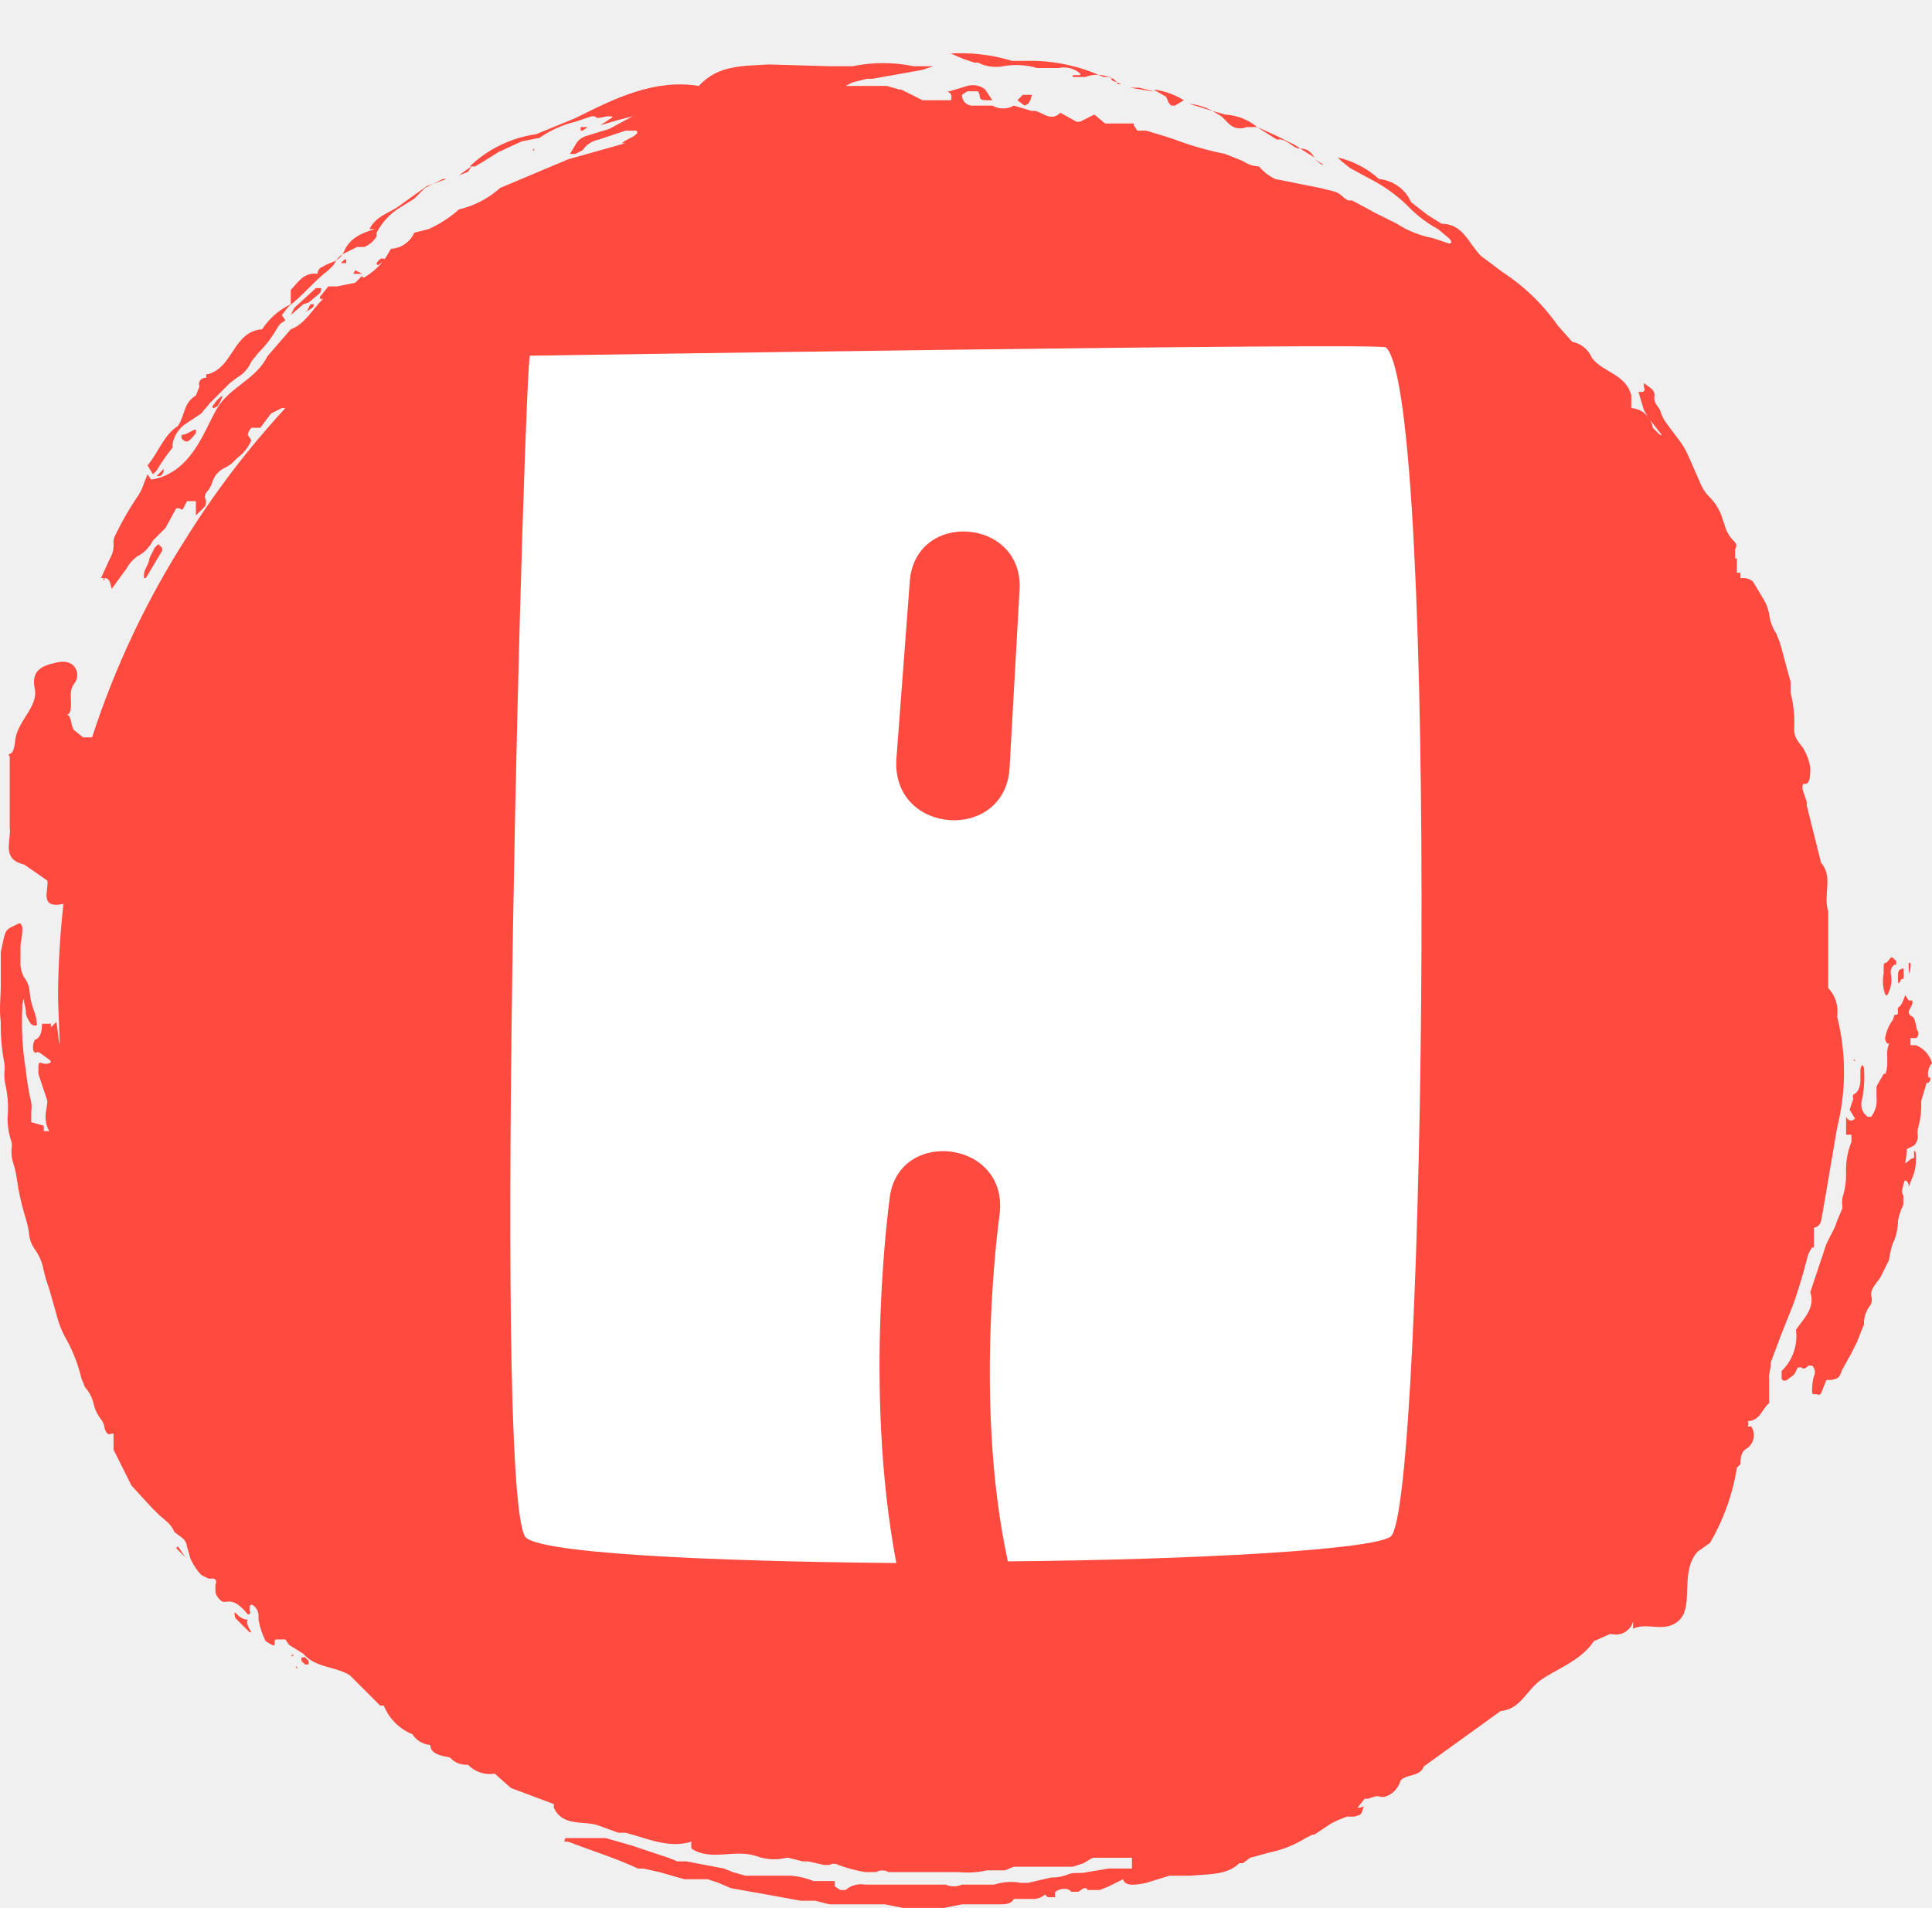
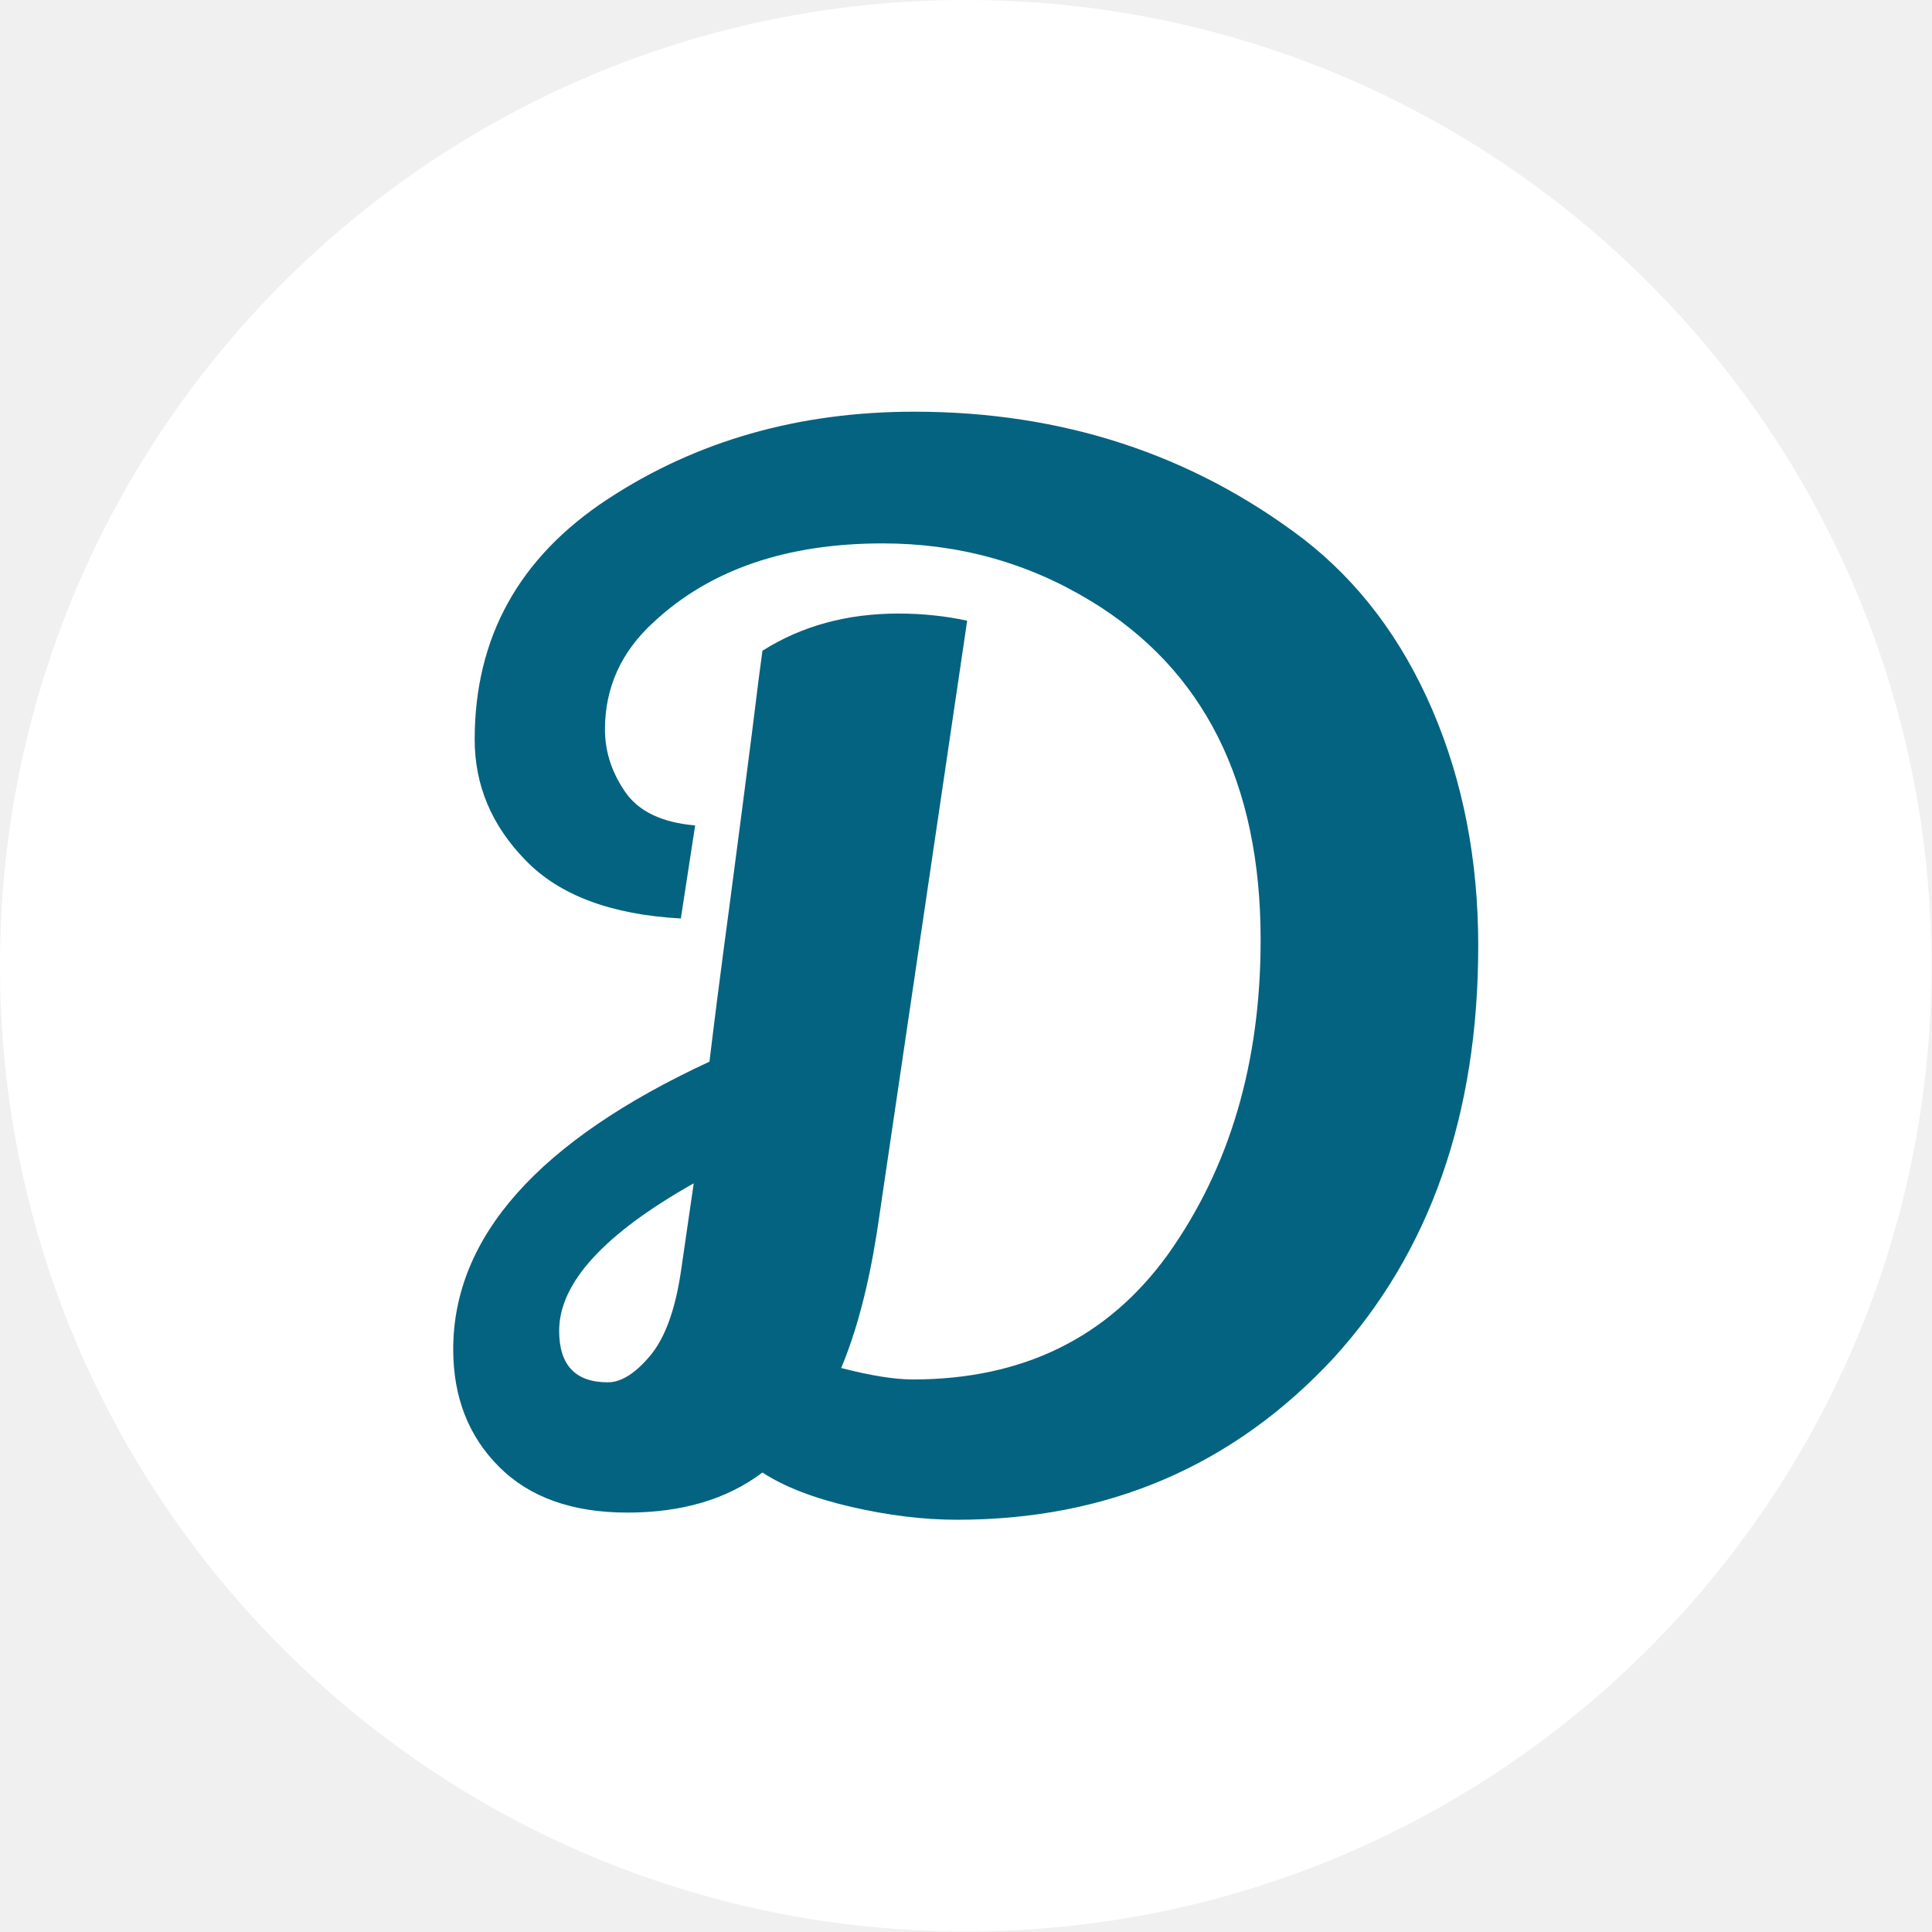
- <svg xmlns="http://www.w3.org/2000/svg" id="svg23" width="308.761" height="304.916" class="css-1j8o68f" version="1.1" viewBox="0 0 106.008 104.687">
-   <g id="SvgjsG2685" fill="#ff4a3f" featurekey="rootContainer" transform="matrix(0.9820593,0,0,0.9820593,-0.05456052,0)">
-     <g id="g17">
-       <path id="path3" d="M19.8 15.3h.5l-.4-.2zm.5.1zm.8-.7c0 .1 0 .1.1.1l.4-.3c-.2-.1-.3-.1-.5.2zm.4-.2zm-4.1 2.3zm-.2.6l.3-.2c.1-.1.1-.2.1-.2h-.2l-.2.4c-.1-.1-.1 0 0 0zm2.2-2.9h-.1l-.2.2h.3zm-2.1 2.4l.6-.5c.1-.1.1-.2.1-.3h-.3l-1.2 1.1-.2.4.7-.6zm-1.1.8z" />
-       <path id="path5" d="M9.7 25v-.2a1.7 1.7 0 0 1 .7-1.1l.9-.6.5-.6.7-.7.4-.4.4-.3a1.9 1.9 0 0 0 .8-.9l.4-.5a5.9 5.9 0 0 0 1-1.3l.2-.3.3-.2-.2-.3.4-.5c.8-.6 1.4-1.4 2.2-2l.3-.3a1.4 1.4 0 0 1 .5-.6l.8-.4h.4a1.4 1.4 0 0 0 .7-.6V13a3.5 3.5 0 0 1 1.3-1.4l.8-.5.2-.2.4-.4 1-.5h.2l-1.1.4-1.4 1c-.6.5-1.4.6-1.8 1.4h.3c-.7.2-1.4.5-1.7 1.2s-.8.6-1.2.9a.4.4 0 0 0-.3.4c-.8-.1-1.1.5-1.5.9v.8a3.9 3.9 0 0 0-1.6 1.4c-1.6.1-1.6 2.1-3 2.5h-.1a.2.2 0 0 0 0 .2c-.3 0-.5.2-.4.5l-.2.5c-.7.4-.6 1.1-1 1.7-.8.5-1.1 1.5-1.7 2.2l.3.5.2-.2a11.6 11.6 0 0 1 .9-1.3zM53.9 3.3l.6.2h.2a2.2 2.2 0 0 0 1.4.2 4.1 4.1 0 0 1 1.9.1h1.2a1.4 1.4 0 0 1 1.2.3.1.1 0 0 1 0 .1H60a.1.1 0 0 0 0 .1h.7a1.8 1.8 0 0 1 1.3 0c.2 0 .1.1.2.2l.5.2h-.2c-.2-.4-.5-.4-.8-.4a9.7 9.7 0 0 0-4.3-.9h-.8A9.8 9.8 0 0 0 53 3h.2zm7.3 3.1zM50.3 4.7zm10.9 1.7h.2-.2zM19 14.7zm32.1-10zm17.6 2.2a.9.9 0 0 0 1 .2h.6a3.1 3.1 0 0 0-1.8-.7l-.7-.2.5.3zm-3.4-1.3c0 .1.1.2.2.3h.2l.5-.3a4.2 4.2 0 0 0-1.7-.6l.7.4zm7.4 2.7l.8.5c-.2-.3-.4-.5-.8-.5z" />
-       <path id="path7" d="M99 76.1l.6-1.6.6-1.5c.2-.5.6-1.8.8-2.6a1.7 1.7 0 0 1 .3-.7h.1v-1.1c.5-.1.4-.6.5-.9l.8-4.7a12.7 12.7 0 0 0 0-6.2 1.9 1.9 0 0 0-.5-1.6v-4.3c-.3-.9.3-1.9-.4-2.7L101 45a.4.4 0 0 0 0-.2l-.2-.6a.5.5 0 0 1 0-.4h.1c.3 0 .3-.5.3-.9a3 3 0 0 0-.4-1.1l-.3-.4a1.1 1.1 0 0 1-.2-.7 6.7 6.7 0 0 0-.2-2v-.6c-.2-.7-.4-1.5-.6-2.2l-.2-.5a2.5 2.5 0 0 1-.4-1.1 2.5 2.5 0 0 0-.3-.8l-.6-1a.8.8 0 0 0-.6-.2h-.1V32h-.2v-.8H97V31a.4.4 0 0 0 0-.1v-.2c.1-.2.1-.3-.1-.5a1.8 1.8 0 0 1-.4-.6l-.2-.6a2.9 2.9 0 0 0-.7-1.2 2.2 2.2 0 0 1-.5-.7l-.7-1.6a4.3 4.3 0 0 0-.6-1l-.6-.8a2.4 2.4 0 0 1-.4-.8l-.2-.3a.6.6 0 0 1-.1-.5.5.5 0 0 0-.2-.4l-.4-.3v.2c.1.2 0 .3-.1.3h-.2l.3 1 .3.5.7.9h-.1l-.2-.2-.2-.2a1.3 1.3 0 0 0-1.2-1.1v-.7c-.3-1.2-1.6-1.3-2.2-2.1a1.5 1.5 0 0 0-1.1-.9l-.8-.9a11.3 11.3 0 0 0-3.1-3l-.8-.6-.4-.3c-.7-.7-1-1.8-2.2-1.8l-.8-.5-.9-.7a2.2 2.2 0 0 0-1.8-1.3 5.1 5.1 0 0 0-2.3-1.2l.2.2.5.4 1.3.7a8.5 8.5 0 0 1 2.1 1.6 6.8 6.8 0 0 0 1.5 1.1l.6.5c.1.1.2.2.1.3H81l-.9-.3a5.6 5.6 0 0 1-2-.8l-1.2-.6-1.3-.7h-.2c-.3-.1-.4-.4-.8-.5l-.8-.2-2.5-.5a2.6 2.6 0 0 1-.9-.7 1.7 1.7 0 0 1-.9-.3l-1-.4a18.1 18.1 0 0 1-2.8-.8l-.6-.2-1-.3h-.5l-.2-.3v-.1h-1.6l-.6-.5-.4.2-.4.2h-.2l-.9-.5c-.6.6-1.1-.2-1.6-.1l-1-.3a1.2 1.2 0 0 1-1.2 0h-1.2a.6.6 0 0 1-.5-.6l.3-.2h.6a.7.7 0 0 1 .1.3c0 .2.2.2.5.2h.2l-.4-.6a1.1 1.1 0 0 0-1-.2l-1 .3H53c.3.2.2.3.2.5h-1.6l-.4-.2-.8-.4h-.1l-.7-.2h-2.3l.4-.2.8-.2h.3l1.7-.3 1.1-.2.6-.2h-1.1a8.4 8.4 0 0 0-3.4 0h-1.3L43 3.6c-1.4.1-2.8 0-3.9 1.2-2.5-.4-4.7.7-6.9 1.8l-2.2.9a6.7 6.7 0 0 0-3.7 1.8h.3l.5-.3.8-.5 1.3-.6 1-.2a6 6 0 0 1 2-.9l.9-.3h.2c.1.2.5 0 .7 0h.2c.1 0 .1.1 0 .1l-.6.4 1-.3.8-.2-1.3.7-1.3.4a1 1 0 0 0-.6.5l-.3.5h.3l.4-.2a1.4 1.4 0 0 1 .9-.6l1.5-.5h.5a.1.1 0 0 1 .1.2c-.2.2-.6.3-.8.5h.2l-3.2.9-3.8 1.6a5.2 5.2 0 0 1-2.3 1.2 6.6 6.6 0 0 1-1.7 1.1l-.8.2a1.5 1.5 0 0 1-1.3.9l-.3.5a3.7 3.7 0 0 1-1.2 1.1h-.1v-.1l-.2.2-.2.2-1 .2h-.5l-.4.5c-.1.1-.1.2 0 .2h.1c-.6.6-1 1.4-1.8 1.7L15 19.9c-.6 1.2-1.8 1.6-2.6 2.6s-1.4 3.9-3.9 4.3l-.2-.3-.2.5a2.7 2.7 0 0 1-.4.8 16.9 16.9 0 0 0-1.2 2.1.8.8 0 0 0-.1.5 1.4 1.4 0 0 1-.2.8l-.5 1.1h.2c.3 0 .3.3.4.6l.8-1.1a2.2 2.2 0 0 1 .6-.7 2 2 0 0 0 .9-.9l.3-.3.4-.4.6-1.1h.2c.1.1.1.1.2 0l.2-.4h.5v.8l.5-.5a.5.5 0 0 0 0-.5.4.4 0 0 1 .1-.3 1.5 1.5 0 0 0 .3-.5 1.3 1.3 0 0 1 .8-.9l.3-.2.3-.3a2.4 2.4 0 0 0 .8-1l-.2-.3c0-.1.1-.3.2-.4h.5l.6-.8.6-.3h.2a48.8 48.8 0 0 0-5.5 7.2h-.1.1a48.4 48.4 0 0 0-5.3 11.2h-.5l-.5-.4c-.2-.2-.1-.7-.4-.9h.1c.3-.5-.1-1.2.3-1.7s.1-1.4-.9-1.2-1.5.5-1.3 1.5-1 1.8-1.1 2.9-.5.5-.3.9v3.9c.1.8-.5 1.8.8 2.1l1.3.9c.1.5-.5 1.6.9 1.3a49.2 49.2 0 0 0-.3 5c0 1.1.1 2.2.1 3.3v-.4c-.1-.4-.1-.8-.2-1.3l-.3.3v-.2h-.5c0 .5-.1.8-.4.9a.9.9 0 0 0-.1.5c0 .1.1.3.2.2s.4.2.7.4-.2.3-.4.2-.2.1-.2.3v.3l.5 1.5c0 .3-.1.6-.1.9a1.7 1.7 0 0 0 .2.8h-.3v-.3l-.7-.2v-.6a1.5 1.5 0 0 0 0-.5 14.6 14.6 0 0 1-.3-1.8 16.6 16.6 0 0 1-.2-3.5.9.9 0 0 1 .1-.5v.2a2.9 2.9 0 0 1 .1.5.8.8 0 0 0 .1.4c.1.2.2.4.4.4s.1-.1.1-.2a2.1 2.1 0 0 0-.1-.5 4.2 4.2 0 0 1-.3-1.3 1.5 1.5 0 0 0-.3-.7 1.6 1.6 0 0 1-.2-.9v-.8c0-.3.1-.6.1-.9a.5.5 0 0 0-.1-.4h-.1c-.8.4-.7.2-1 1.6V55c0 .7-.1 1.4 0 2.1a10.8 10.8 0 0 0 .2 2.3 1.8 1.8 0 0 1 0 .5 3.1 3.1 0 0 0 .1.9 5.9 5.9 0 0 1 .1 1.3 3.9 3.9 0 0 0 .2 1.7 1.2 1.2 0 0 1 0 .4 2.1 2.1 0 0 0 .1.8 4.9 4.9 0 0 1 .2.9 14 14 0 0 0 .5 2.2 5 5 0 0 1 .2 1 1.7 1.7 0 0 0 .3.7 2.9 2.9 0 0 1 .5 1.2 8.5 8.5 0 0 0 .3 1l.4 1.4a5.4 5.4 0 0 0 .6 1.5 8.5 8.5 0 0 1 .8 2.1l.2.5a2.1 2.1 0 0 1 .5 1 2.1 2.1 0 0 0 .4.8 1 1 0 0 1 .2.5c.1.3.2.4.4.3h.1v.9l.5 1 .5 1 1.1 1.2.4.4c.3.3.7.5.9 1l.4.3a.7.7 0 0 1 .3.5l.2.7a3.3 3.3 0 0 0 .6.9l.4.2h.3a.2.2 0 0 1 .1.3 2.5 2.5 0 0 0 0 .5.9.9 0 0 0 .4.5h.2c.4-.1.8.2 1.2.7h.1c0-.1.1-.1 0-.2v-.2c0-.1.1-.2.2-.1a.7.7 0 0 1 .3.6v.2a4.3 4.3 0 0 0 .4 1.2c.5.3.5.3.5.1s0-.2.2-.2h.4l.2.3.8.5c.7.8 1.8.7 2.6 1.2l1.7 1.7h.2a2.9 2.9 0 0 0 1.6 1.6 1.3 1.3 0 0 0 1 .6c0 .5.6.6 1.1.7a1.2 1.2 0 0 0 .8.4h.2a1.7 1.7 0 0 0 1.5.5l.9.8 2.4.9v.2c.5 1.1 1.7.7 2.5 1l1.1.4h.4c1.2.3 2.4.9 3.7.5a.7.7 0 0 0 0 .4c1.1.7 2.4 0 3.6.4a2.9 2.9 0 0 0 1.7.1h.1l.8.2h.3l.9.2h.3a.5.5 0 0 1 .5 0 7.9 7.9 0 0 0 1.5.4h.6a.7.7 0 0 1 .7 0h3.9a5 5 0 0 0 1.6-.1h1l.5-.2H60l.6-.2.5-.3h2.2v.6H62l-1.2.2c-.4.1-.7 0-1 .1a2.4 2.4 0 0 1-1 .2l-1.3.3h-.4a3.1 3.1 0 0 0-1.5.1h-1.8a1.1 1.1 0 0 1-.9 0h-4.5a1.3 1.3 0 0 0-1.1.3H47l-.3-.2v-.3h-1.2a4.1 4.1 0 0 0-1.3-.3h-2.5l-.7-.2-.5-.2-2.1-.4h-.5l-.5-.2-2.1-.7-1.4-.4h-2.2c-.1 0-.1.1-.1.2h.2c1.3.5 2.6.9 3.9 1.5h.3l.9.2 1.4.4h1.3l.6.2.7.3 1.7.3 1.1.2 1.1.2h.8l.8.2h3.1l1 .2h2.3l1-.2H56c.4 0 .6-.1.7-.3h1a1 1 0 0 0 .8-.3c-.1.1 0 .1.1.2h.4v-.2c0-.1 0-.1.2-.2s.6-.1.7.1h.4l.3-.2c.2 0 .2 0 .2.1h.7l.5-.2.8-.4c.1.3.4.4 1.3.2l1.3-.4h1.2c.9-.1 2 0 2.7-.7h.2l.4-.3 1.1-.3a6.1 6.1 0 0 0 2-.8l.4-.2h.1l.9-.6.4-.2.5-.2h.4c.4-.1.4-.1.5-.4s0-.1-.2-.1h-.1l.4-.5h.2c.3-.1.5-.2.7-.1h.2a1.3 1.3 0 0 0 .9-.9c.3-.4 1.1-.2 1.3-.8l4.3-3.1c1.1-.1 1.4-1.1 2.2-1.7s2.3-1.1 3-2.2l.9-.4h.1a1 1 0 0 0 1.2-.7v.4c.8-.4 1.8.3 2.6-.5s0-2.7 1-3.8l.7-.5a12.1 12.1 0 0 0 1.5-4.2l.2-.2c0-.3 0-.7.4-.9a.9.9 0 0 0 .2-1.2h-.2a.3.3 0 0 0 0-.3c.7 0 .8-.7 1.2-1V77a.5.5 0 0 1 0-.2 3.8 3.8 0 0 0 .1-.7zM5.9 32.2z" />
-       <path id="path9" d="M26.4 9.3l-.3.2-.4.3.5-.2zm6.1-2h.1l.3-.2h-.4zm-2.6 1l-.1.1h.1v-.1zm-1.5 1.4zm1.3-.2zm-6.3 3.1zM9.2 26.2l-.4.4H9a.4.4 0 0 0 .2-.4zm3-3.5a2.1 2.1 0 0 0 .3-.6 1.5 1.5 0 0 0-.5.5c-.1.1-.1.2 0 .2zM11 24.2V24c-.2 0-.5.3-.8.3v.2c.3.3.4.2.8-.3zm3 66.2zM73.9 9.2h.1l-.5-.3zm-2.5-1.4c.5-.1.8.4 1.2.5h.1l-.3-.2-1-.5-1.1-.5.3.2zM52.8 3.1zm11.7 2h-.1l-1.2-.2h.5zm2 .7l1.3.4a3.3 3.3 0 0 0-1.3-.4zm-9 0a1 1 0 0 0 .2-.5h-.5l-.3.3.4.3zm9 1.6zM49.9 4.2zm2.9.7zM48.5 4zm13.8 2.1a.5.5 0 0 0 0 .1zm44.8 52.3h-.3V58h.3c.1 0 .2-.3.1-.4s-.1-.7-.3-.8a.3.3 0 0 1-.2-.3l.2-.4a.4.4 0 0 0 0-.2h-.2l-.2-.3c-.1.3-.2.6-.4.7a.5.5 0 0 0 0 .2c0 .1 0 .2-.1.2h-.1a1.1 1.1 0 0 1-.1.3 2.3 2.3 0 0 0-.4.9.4.4 0 0 0 .1.4h.1a1.7 1.7 0 0 0-.1.8v.4a1.8 1.8 0 0 1-.1.5h-.1l-.4.7v.6a1.5 1.5 0 0 1-.3 1.1h-.2l-.2-.2a.9.9 0 0 1-.1-.8 6.5 6.5 0 0 0 .1-1.7c0-.1-.1-.2-.1-.2a.5.5 0 0 0-.1.3v.6c0 .2-.1.6-.3.7s-.1.2-.1.3l-.2.6.3.5c-.2.2-.4.1-.5-.1v1h.3v.4a4.2 4.2 0 0 0-.3 1.4 3.3 3.3 0 0 0 0 .4 4 4 0 0 1-.2 1.3 2 2 0 0 0 0 .6l-.3.7a3.2 3.2 0 0 1-.3.7l-.3.6-.9 2.7c.3.9-.4 1.5-.8 2.1a2.7 2.7 0 0 1-.8 2.3v.4c0 .1.1.2.3.1l.4-.3.2-.4h.2c.1.1.2.1.4-.1h.2a.5.5 0 0 1 .1.6 2.9 2.9 0 0 0-.1.8c0 .1 0 .2.1.2h.2c.1.1.2 0 .3-.3l.2-.5h.3c.4-.1.4-.1.6-.6l.5-.9.3-.6.4-1a1.6 1.6 0 0 1 .3-1 .6.6 0 0 0 .1-.6c0-.2 0-.3.2-.6l.3-.4.5-1a4.7 4.7 0 0 1 .2-.9 3 3 0 0 0 .3-1.3 3.8 3.8 0 0 1 .3-.9v-.5c-.1-.2-.1-.2 0-.6s.1-.2.2-.2a.4.4 0 0 1 .1.3l.2-.5a2.3 2.3 0 0 0 .2-.9v-.3c0-.1 0-.3-.1-.3v.4c-.2 0-.3.2-.5.3a6.4 6.4 0 0 0 .1-.8l.4-.2a.7.7 0 0 0 .2-.6 1.4 1.4 0 0 1 0-.3 4.8 4.8 0 0 0 .2-1.4v-.2l.3-1h.1a.3.3 0 0 0 .1-.3h-.1a.9.9 0 0 1 .2-.8 1.5 1.5 0 0 0-.9-1zm-1.2 7.8zm-.2-9.9zm0 0zM9.1 30.8a.3.3 0 0 0 0-.2l-.2-.2-.2.2-.3.6c0 .3-.3.6-.3.9v.2h.1zm96.3 24.8h.1a1.7 1.7 0 0 0 .2-1.2.5.5 0 0 1 .2-.5h.1v-.2l-.2-.2h-.1c-.1.1-.2.3-.3.3s-.1.1-.1.3v.3a2.2 2.2 0 0 0 .1 1.2zM13.2 90.1c-.1 0 0 .2 0 .3l.8.8h.1c-.2-.3-.3-.6-.2-.7a.9.9 0 0 1-.5-.2zm.8.3zm92.3-35.7h.1a2 2 0 0 0 0-.6c-.3.1-.3.1-.3.6s.1.1.2 0z" />
-       <path id="path11" d="M106.7 62a.6.6 0 0 0 .1-.5c0-.1-.1-.2-.1-.1h-.2v.2c0 .4.1.5.2.4zm.1-8.2h-.1v.6a1 1 0 0 0 .1-.6zM17.1 92.6h-.2v.2l.2.2h.2v-.2zm86.6-33.3c0-.1 0-.1-.1-.1zM9.9 86.5l.5.5-.4-.6z" />
-       <circle id="circle13" cx="10.5" cy="87.1" transform="rotate(-24.8 10.4 87.159)" />
-       <path id="path15" d="M9.7 30.1h-.1v.2-.2h.1zm83.2-6.6l-.2-.3h-.1zm-14.7 77.1zM5.9 32.2zm-.1.2a.3.3 0 0 0 .1-.2v.2zm1.9-4.9zM61.5 2.4zm42.8 58.2v.1-.1zM16.4 92.5h-.1c.1.1.2 0 .1-.1zm.2.7h.1l-.1-.1v.1zm73.9-71.3zm15.2 34.4zM14.6 91.7zm92.1-37zm-.8 11.4zM34.6 0z" />
-     </g>
-   </g>
-   <g id="SvgjsG2686" fill="#fff" featurekey="nameFeature-0" transform="matrix(2.284354,0,0,2.284354,27.98006,-5.60952)">
-     <path id="path20" d="M9.6 16.48 l-0.32 4.24 c-0.08 1.8 2.6 1.96 2.72 0.2 l0.24 -4.28 c0.12 -1.76 -2.56 -1.96 -2.64 -0.16 z M0.48 11 l0 0 c0.04 0 20.48 -0.32 20.56 -0.2 c1.28 1.12 0.96 27.8 0.12 28.56 c-0.4 0.32 -4.64 0.56 -9.2 0.6 c-0.84 -3.84 -0.2 -8.32 -0.2 -8.32 c0.24 -1.8 -2.44 -2.12 -2.64 -0.4 c0 0.04 -0.64 4.52 0.16 8.76 c-4.56 -0.04 -8.68 -0.24 -8.92 -0.64 c-0.8 -1.44 0 -28.28 0.12 -28.36 z" />
+ <svg xmlns="http://www.w3.org/2000/svg" version="1.1" width="1000" height="1000" viewBox="0 0 1000 1000">
+   <g transform="matrix(1,0,0,1,-0.1422156,-0.1422156)">
+     <svg viewBox="0 0 334 334" data-background-color="#046380" preserveAspectRatio="xMidYMid meet" height="1000" width="1000">
+       <g id="tight-bounds" transform="matrix(1,0,0,1,0.0475,0.0475)">
+         <svg viewBox="0 0 333.905 333.905" height="333.905" width="333.905">
+           <g>
+             <svg />
+           </g>
+           <g>
+             <svg viewBox="0 0 333.905 333.905" height="333.905" width="333.905">
+               <g>
+                 <path d="M0 166.952c0-92.205 74.747-166.952 166.952-166.952 92.205 0 166.952 74.747 166.953 166.952 0 92.205-74.747 166.952-166.953 166.953-92.205 0-166.952-74.747-166.952-166.953zM166.952 316.63c82.665 0 149.677-67.013 149.678-149.678 0-82.665-67.013-149.677-149.678-149.677-82.665 0-149.677 67.013-149.677 149.677 0 82.665 67.013 149.677 149.677 149.678z" data-fill-palette-color="tertiary" fill="#ffffff" stroke="transparent" />
+                 <ellipse rx="160.274" ry="160.274" cx="166.952" cy="166.952" fill="#ffffff" stroke="transparent" stroke-width="0" fill-opacity="1" data-fill-palette-color="tertiary" />
+               </g>
+               <g transform="matrix(1,0,0,1,78.35031,71.17305)">
+                 <svg viewBox="0 0 177.204 191.558" height="191.558" width="177.204">
+                   <g>
+                     <svg viewBox="0 0 177.204 191.558" height="191.558" width="177.204">
+                       <g>
+                         <svg viewBox="0 0 177.204 191.558" height="191.558" width="177.204">
+                           <g id="textblocktransform">
+                             <svg viewBox="0 0 177.204 191.558" height="191.558" width="177.204" id="textblock">
+                               <g>
+                                 <svg viewBox="0 0 177.204 191.558" height="191.558" width="177.204">
+                                   <g transform="matrix(1,0,0,1,0,0)">
+                                     <svg width="177.204" viewBox="1.5 -38.25 35.8 38.7" height="191.558" data-palette-color="#046380">
+                                       <path d="M2.25-26.8L2.25-26.8Q2.25-32.15 6.9-35.2 11.55-38.25 17.6-38.25L17.6-38.25Q25.35-38.25 31.2-33.8L31.2-33.8Q34.1-31.55 35.7-27.83 37.3-24.1 37.3-19.6L37.3-19.6Q37.3-10.75 32.25-5.2L32.25-5.2Q27 0.45 19.1 0.45L19.1 0.45Q17.35 0.45 15.4 0 13.45-0.45 12.3-1.2L12.3-1.2Q10.45 0.2 7.58 0.2 4.7 0.2 3.1-1.4 1.5-3 1.5-5.5L1.5-5.5Q1.5-11.4 10.45-15.55L10.45-15.55Q10.7-17.65 11.18-21.23 11.65-24.8 11.93-27 12.2-29.2 12.3-29.9L12.3-29.9Q14.35-31.2 17.05-31.2L17.05-31.2Q18.3-31.2 19.45-30.95L19.45-30.95 16.3-9.6Q15.85-6.75 15.05-4.85L15.05-4.85Q16.6-4.45 17.55-4.45L17.55-4.45Q23.3-4.45 26.45-8.8L26.45-8.8Q29.7-13.35 29.7-19.8L29.7-19.8Q29.7-28.05 23.75-31.65L23.75-31.65Q20.45-33.65 16.5-33.65L16.5-33.65Q11.45-33.65 8.5-30.9L8.5-30.9Q6.8-29.35 6.8-27.15L6.8-27.15Q6.8-26 7.5-24.98 8.2-23.95 9.95-23.8L9.95-23.8 9.45-20.55Q5.8-20.75 4.03-22.58 2.25-24.4 2.25-26.8ZM5.2-6.15L5.2-6.15Q5.2-4.35 6.9-4.35L6.9-4.35Q7.6-4.35 8.38-5.28 9.15-6.2 9.45-8.2L9.45-8.2 9.9-11.3Q5.2-8.65 5.2-6.15Z" opacity="1" transform="matrix(1,0,0,1,0,0)" fill="#046380" class="wordmark-text-0" data-fill-palette-color="quaternary" id="text-0" />
+                                     </svg>
+                                   </g>
+                                 </svg>
+                               </g>
+                             </svg>
+                           </g>
+                         </svg>
+                       </g>
+                     </svg>
+                   </g>
+                 </svg>
+               </g>
+             </svg>
+           </g>
+           <defs />
+         </svg>
+         <rect width="333.905" height="333.905" fill="none" stroke="none" visibility="hidden" />
+       </g>
+     </svg>
  </g>
</svg>
